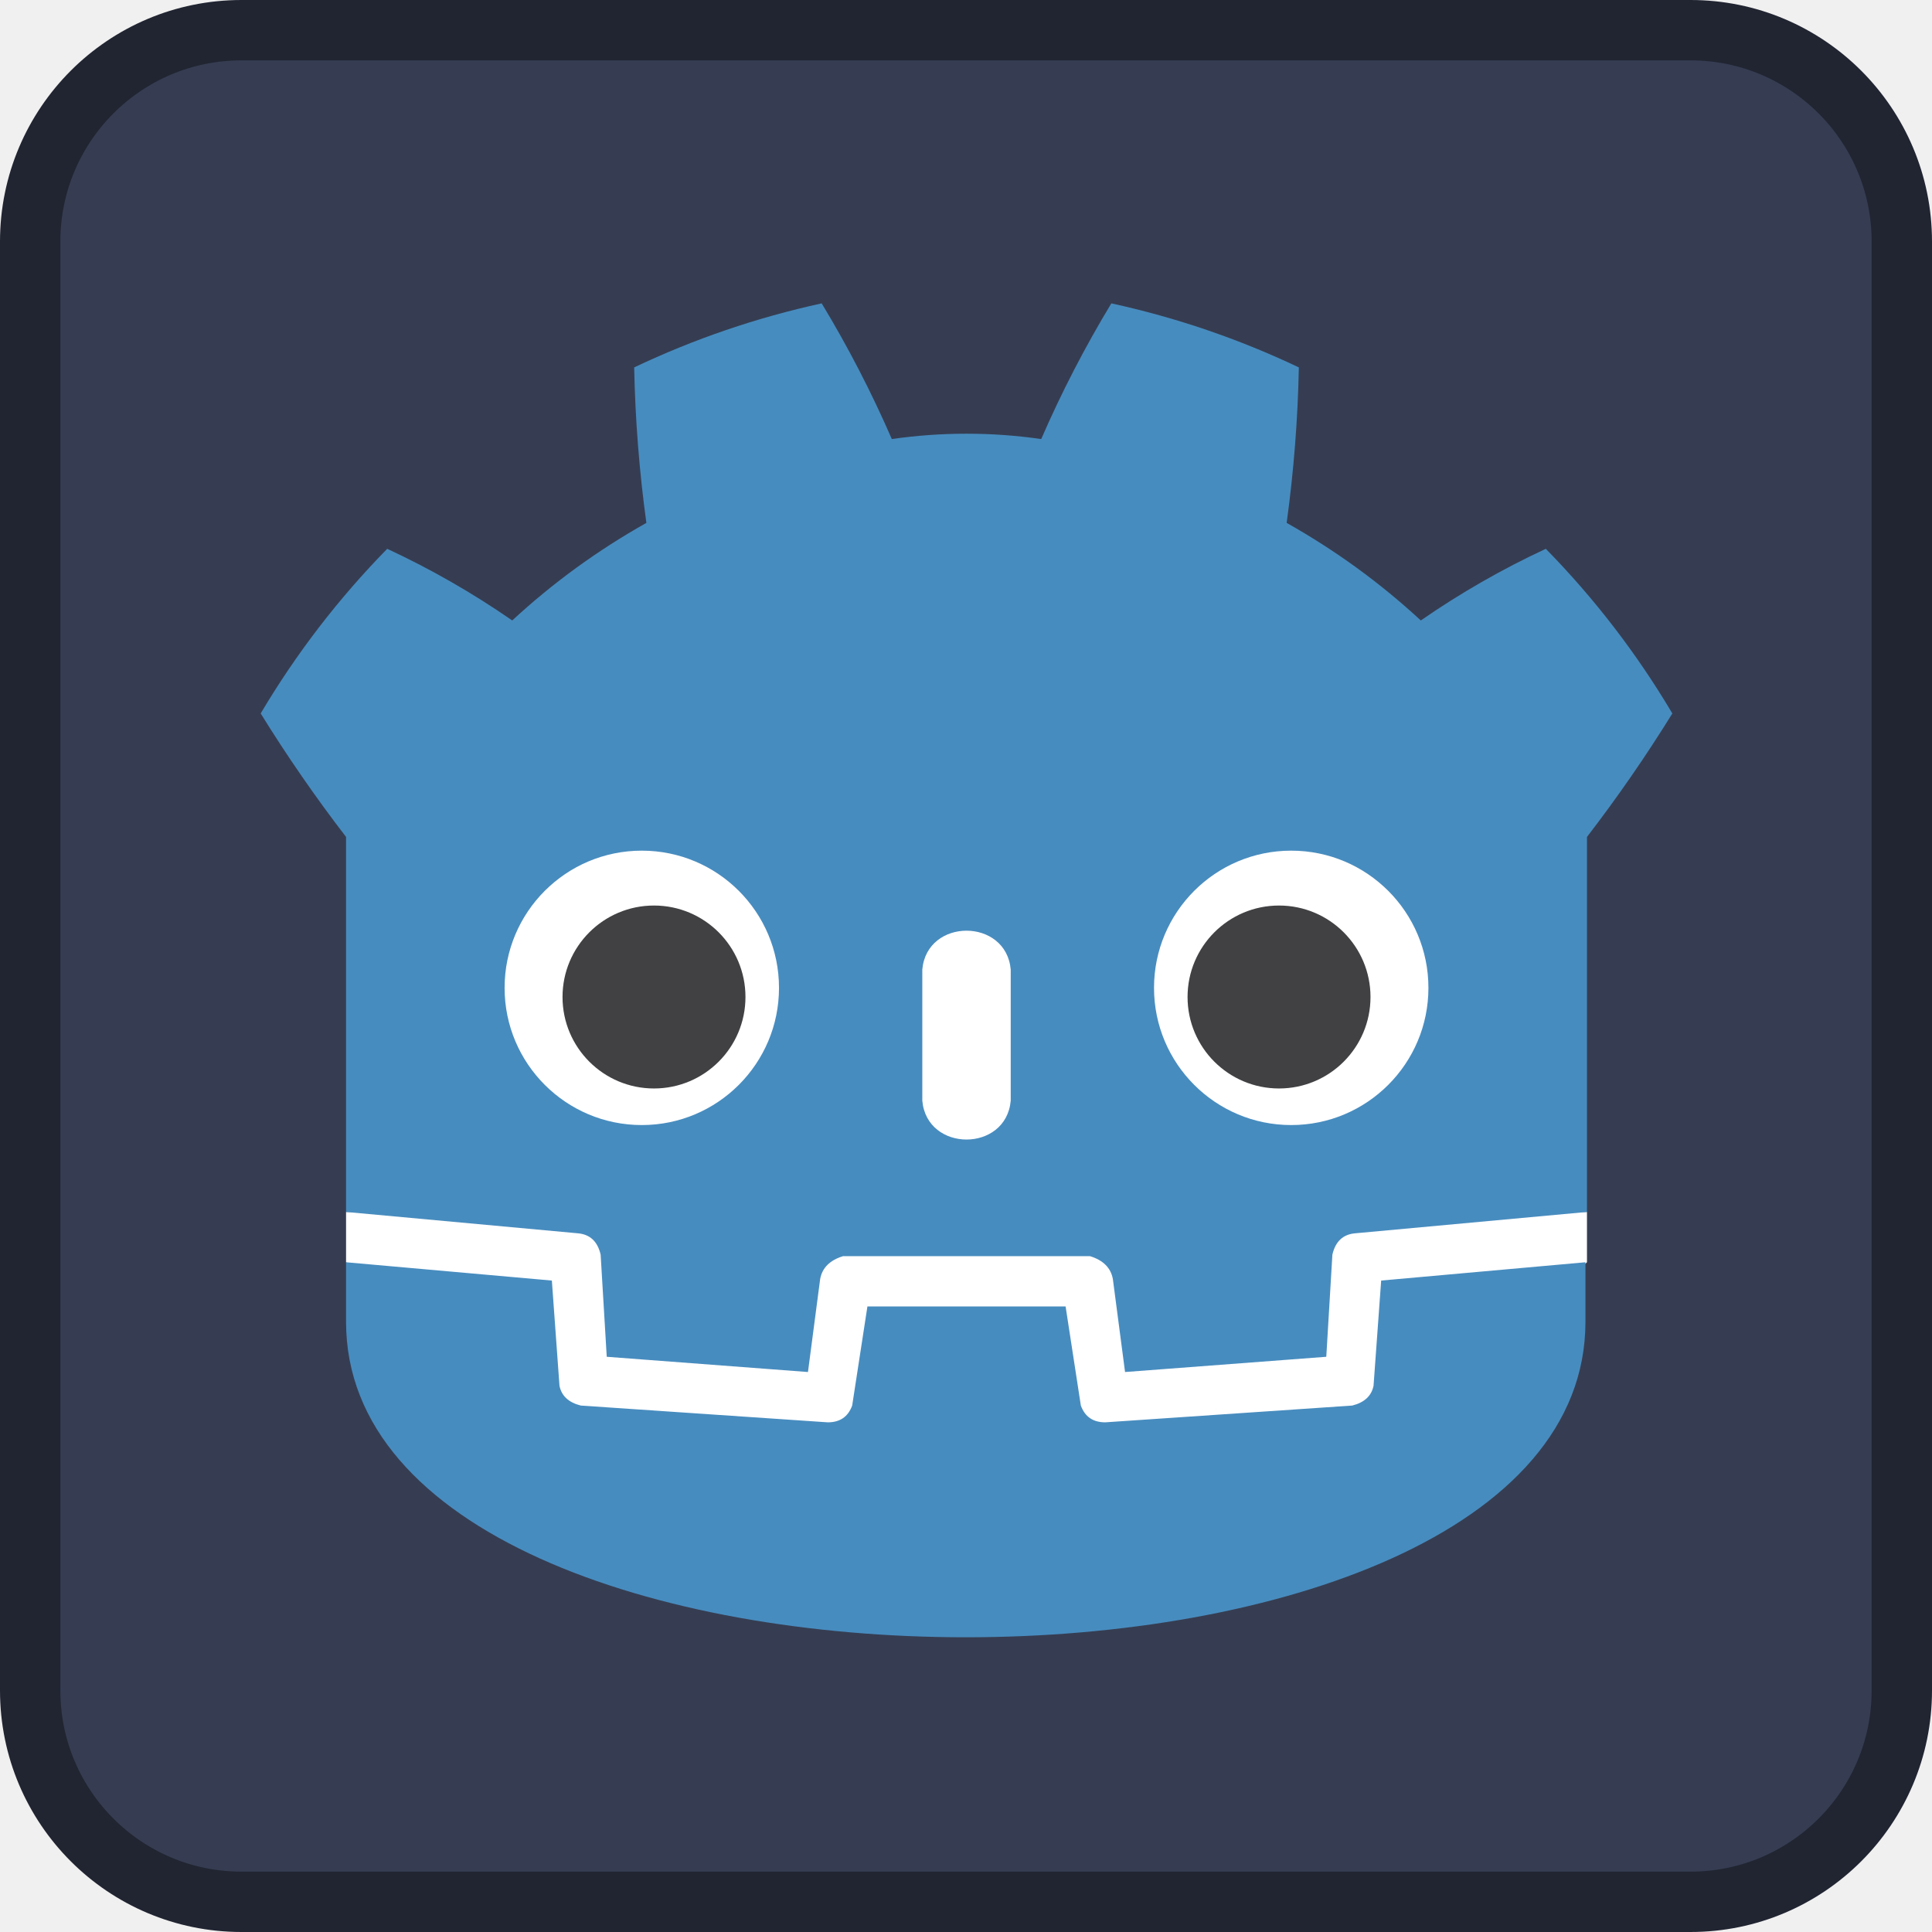
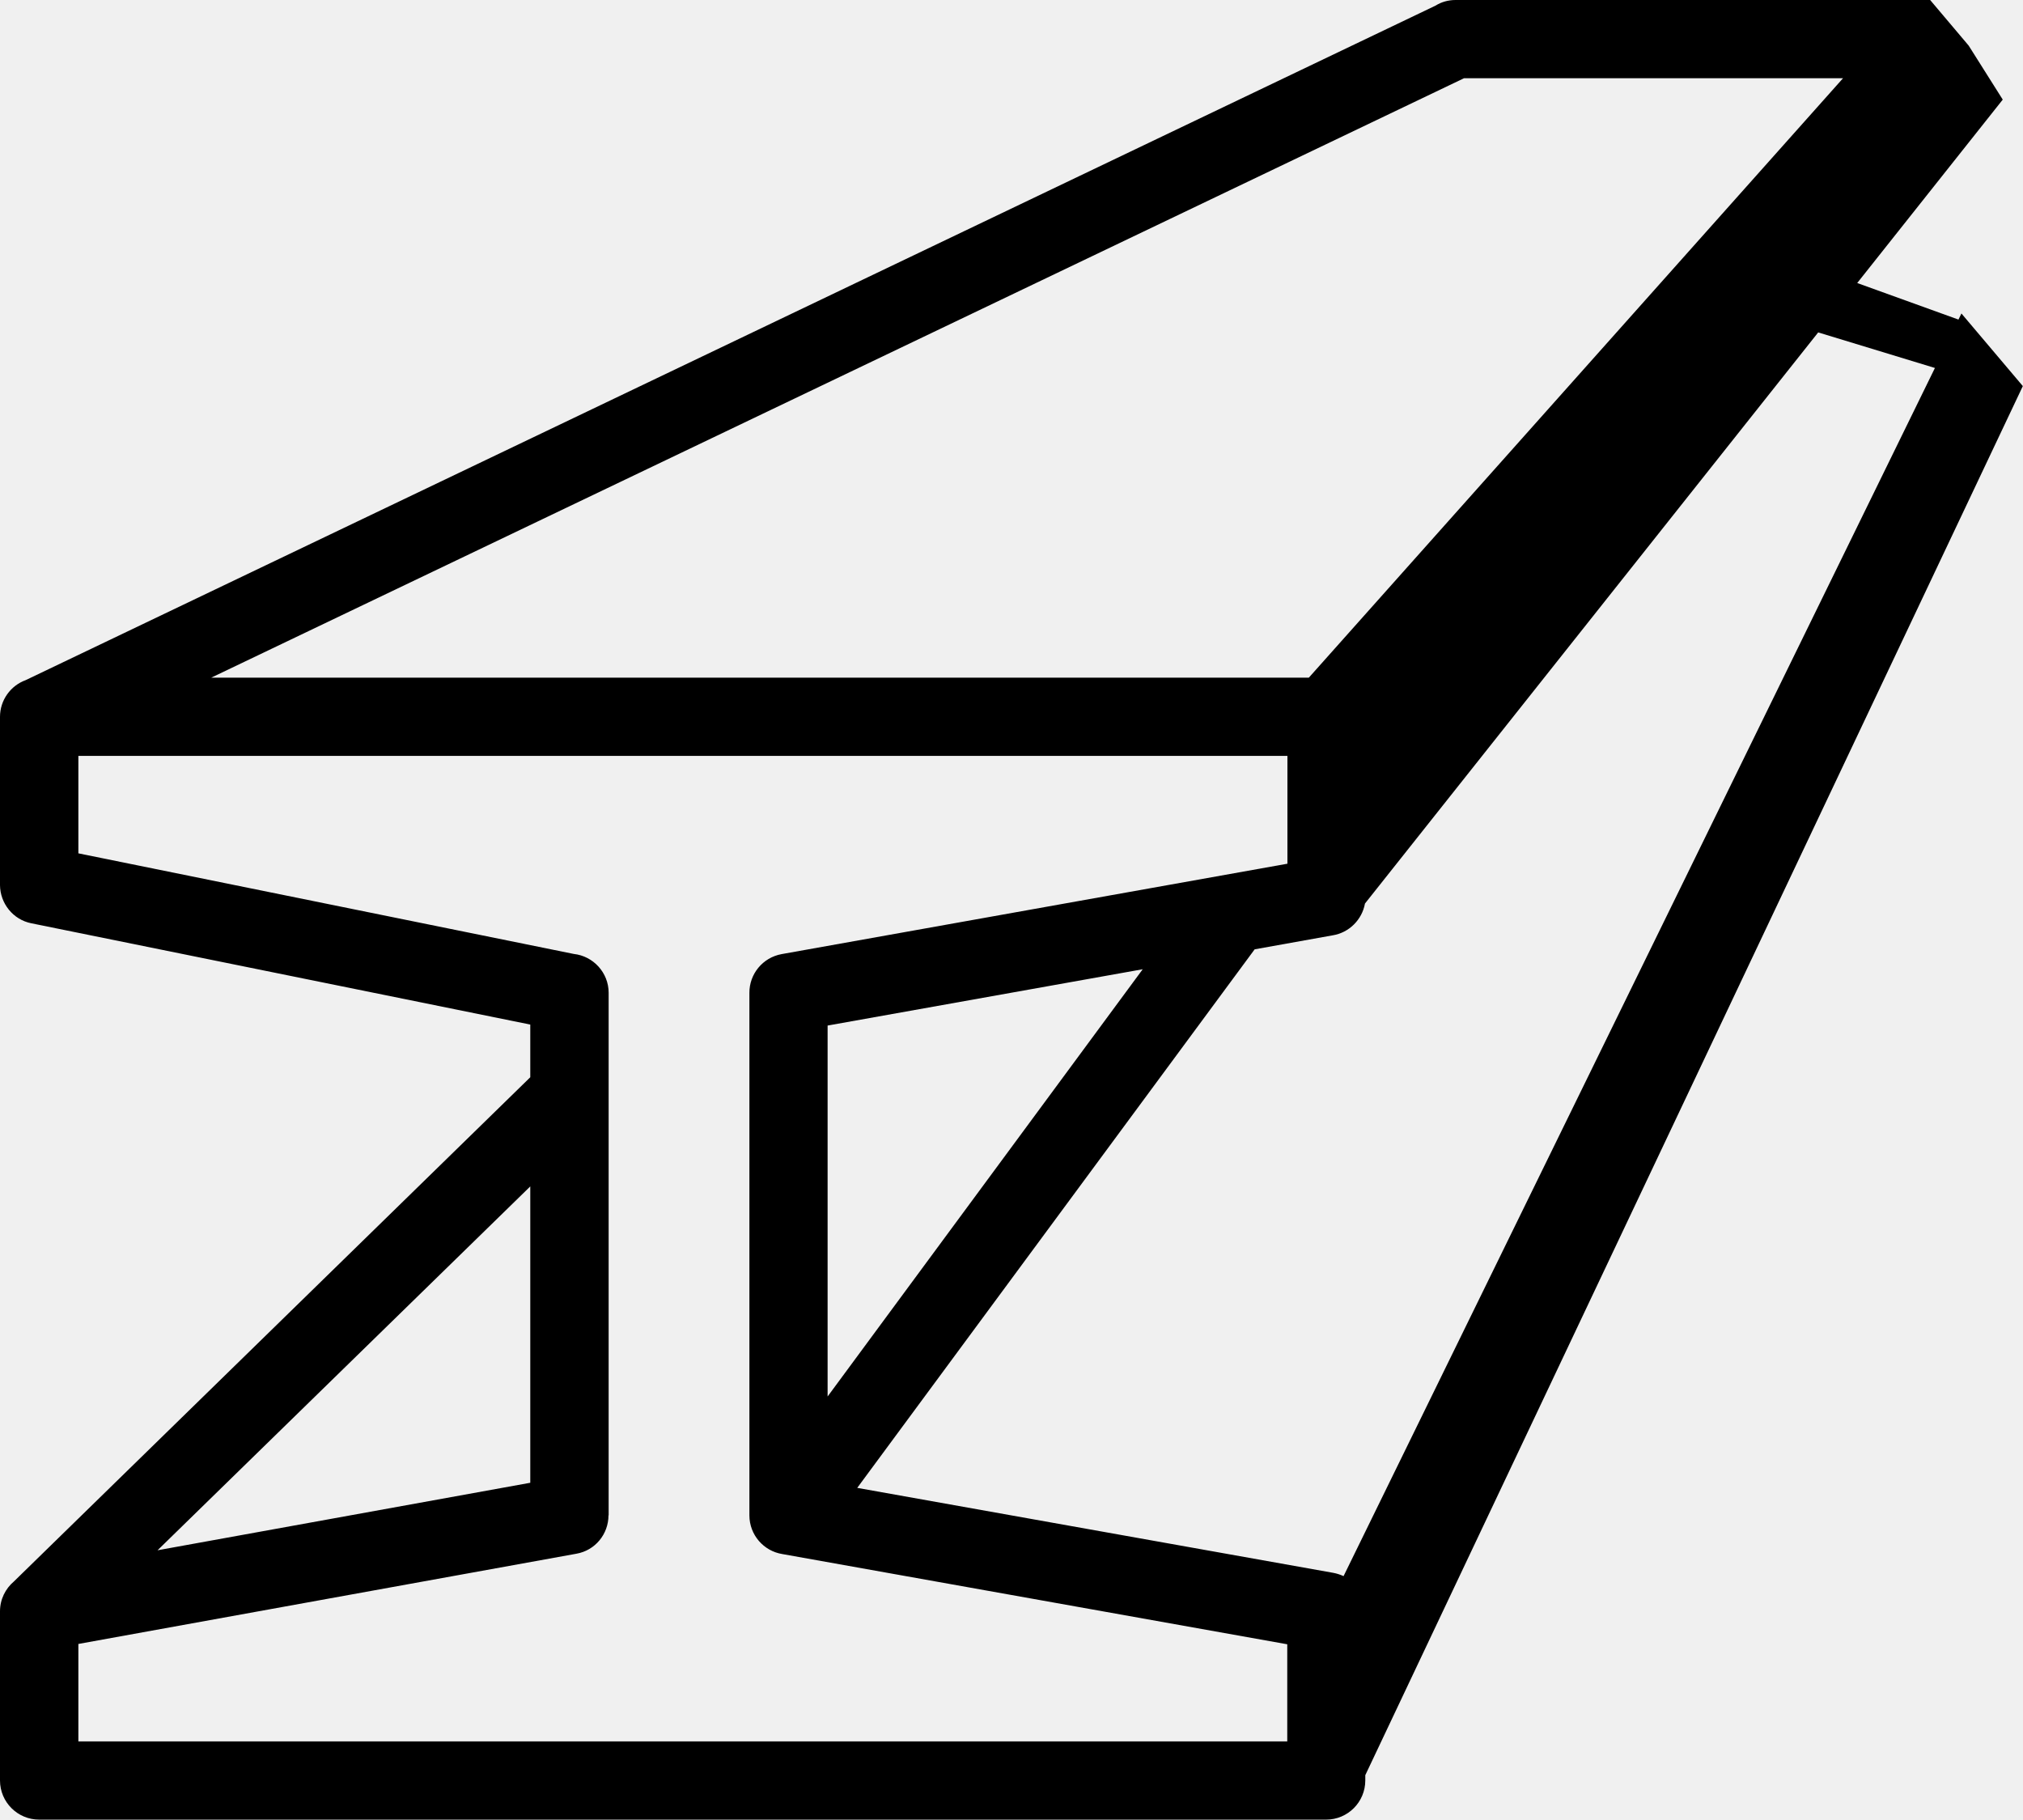
- <svg xmlns="http://www.w3.org/2000/svg" height="128" width="128">
-   <rect x="2" y="2" width="124" height="124" rx="14" fill="#363d52" stroke="#212532" stroke-width="4" />
-   <g transform="scale(.101) translate(122 122)">
-     <g fill="#fff">
-       <path d="M105 673v33q407 354 814 0v-33z" />
-       <path fill="#478cbf" d="m105 673 152 14q12 1 15 14l4 67 132 10 8-61q2-11 15-15h162q13 4 15 15l8 61 132-10 4-67q3-13 15-14l152-14V427q30-39 56-81-35-59-83-108-43 20-82 47-40-37-88-64 7-51 8-102-59-28-123-42-26 43-46 89-49-7-98 0-20-46-46-89-64 14-123 42 1 51 8 102-48 27-88 64-39-27-82-47-48 49-83 108 26 42 56 81zm0 33v39c0 276 813 276 813 0v-39l-134 12-5 69q-2 10-14 13l-162 11q-12 0-16-11l-10-65H447l-10 65q-4 11-16 11l-162-11q-12-3-14-13l-5-69z" />
-       <path d="M483 600c3 34 55 34 58 0v-86c-3-34-55-34-58 0z" />
-       <circle cx="725" cy="526" r="90" />
-       <circle cx="299" cy="526" r="90" />
-     </g>
-     <g fill="#414042">
-       <circle cx="307" cy="532" r="60" />
-       <circle cx="717" cy="532" r="60" />
-     </g>
+ <svg xmlns="http://www.w3.org/2000/svg" version="1.1" id="Layer_1" x="0px" y="0px" viewBox="0 0 122.88 110.52" style="enable-background:new 0 0 122.88 110.52" xml:space="preserve">
+   <g>
+     <path d="M0,53.76V43.54c0-1.02,0.65-1.9,1.56-2.23L87.2,0.34C87.55,0.12,87.97,0,88.41,0h28.83v0l2.34,2.77l2.07,3.28l-8.84,11.14 l6.15,2.22l0.18-0.37l3.73,4.41l-39.94,84.37v0.32c0,1.31-1.06,2.38-2.38,2.38H2.38c-1.31,0-2.38-1.06-2.38-2.38V97.87 c0-0.73,0.33-1.38,0.85-1.82l31.36-30.62v-3.2l-30.3-6.15C0.79,55.86,0.01,54.87,0,53.76L0,53.76L0,53.76z M117.53,22.35 L117.53,22.35l-7.09-2.16L82.91,54.88c-0.18,0.99-0.97,1.77-1.96,1.93l-4.74,0.85L52.07,90.37l28.91,5.16 c0.22,0.04,0.43,0.11,0.63,0.2L117.53,22.35L117.53,22.35z M9.57,94.16l22.64-4.1v-18L9.57,94.16L9.57,94.16z M12.83,41.16H79.5 l32.45-36.41H88.93L12.83,41.16L12.83,41.16z M69.41,58.87l-19.14,3.42v22.53L69.41,58.87L69.41,58.87z M4.76,45.92v5.91 l30.09,6.11c1.19,0.13,2.12,1.14,2.12,2.36v31.74h-0.01c0,1.13-0.8,2.13-1.95,2.33L4.76,99.85v5.92h73.43v-5.9l-30.67-5.48 c-1.13-0.18-2-1.16-2-2.35V60.31c-0.01-1.14,0.8-2.15,1.96-2.36l30.72-5.49v-6.55H4.76L4.76,45.92z" />
  </g>
</svg>
